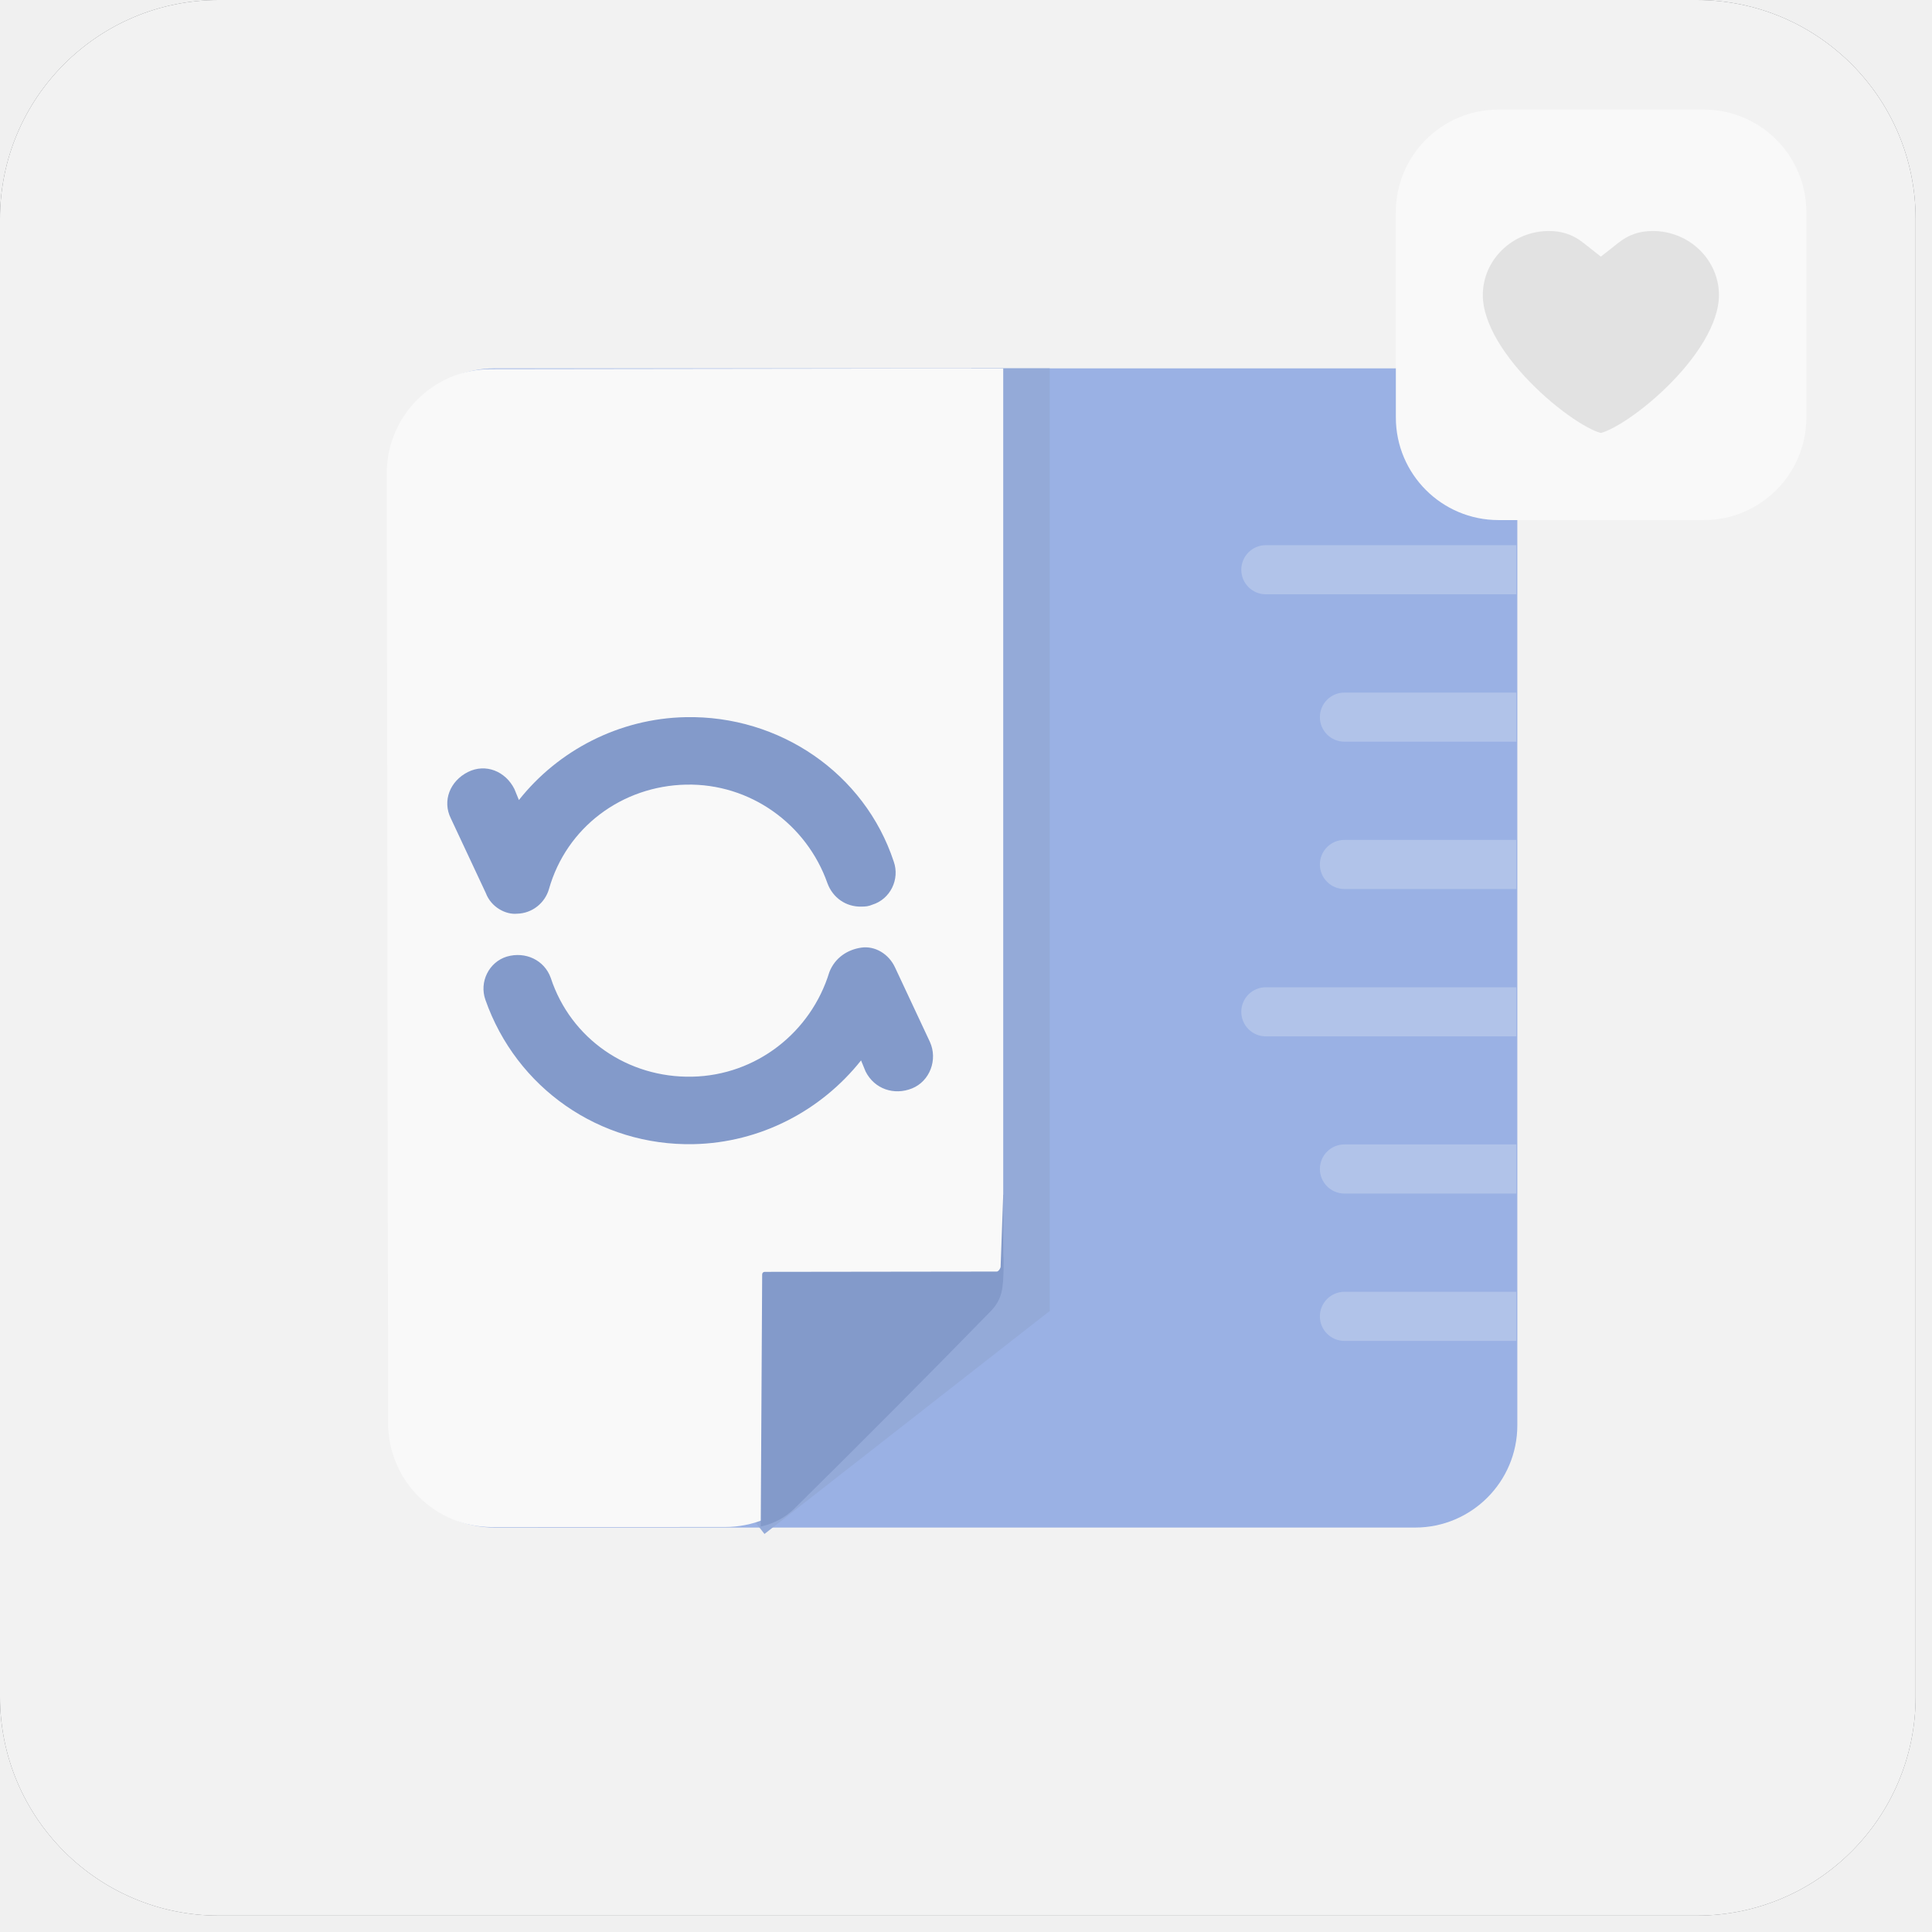
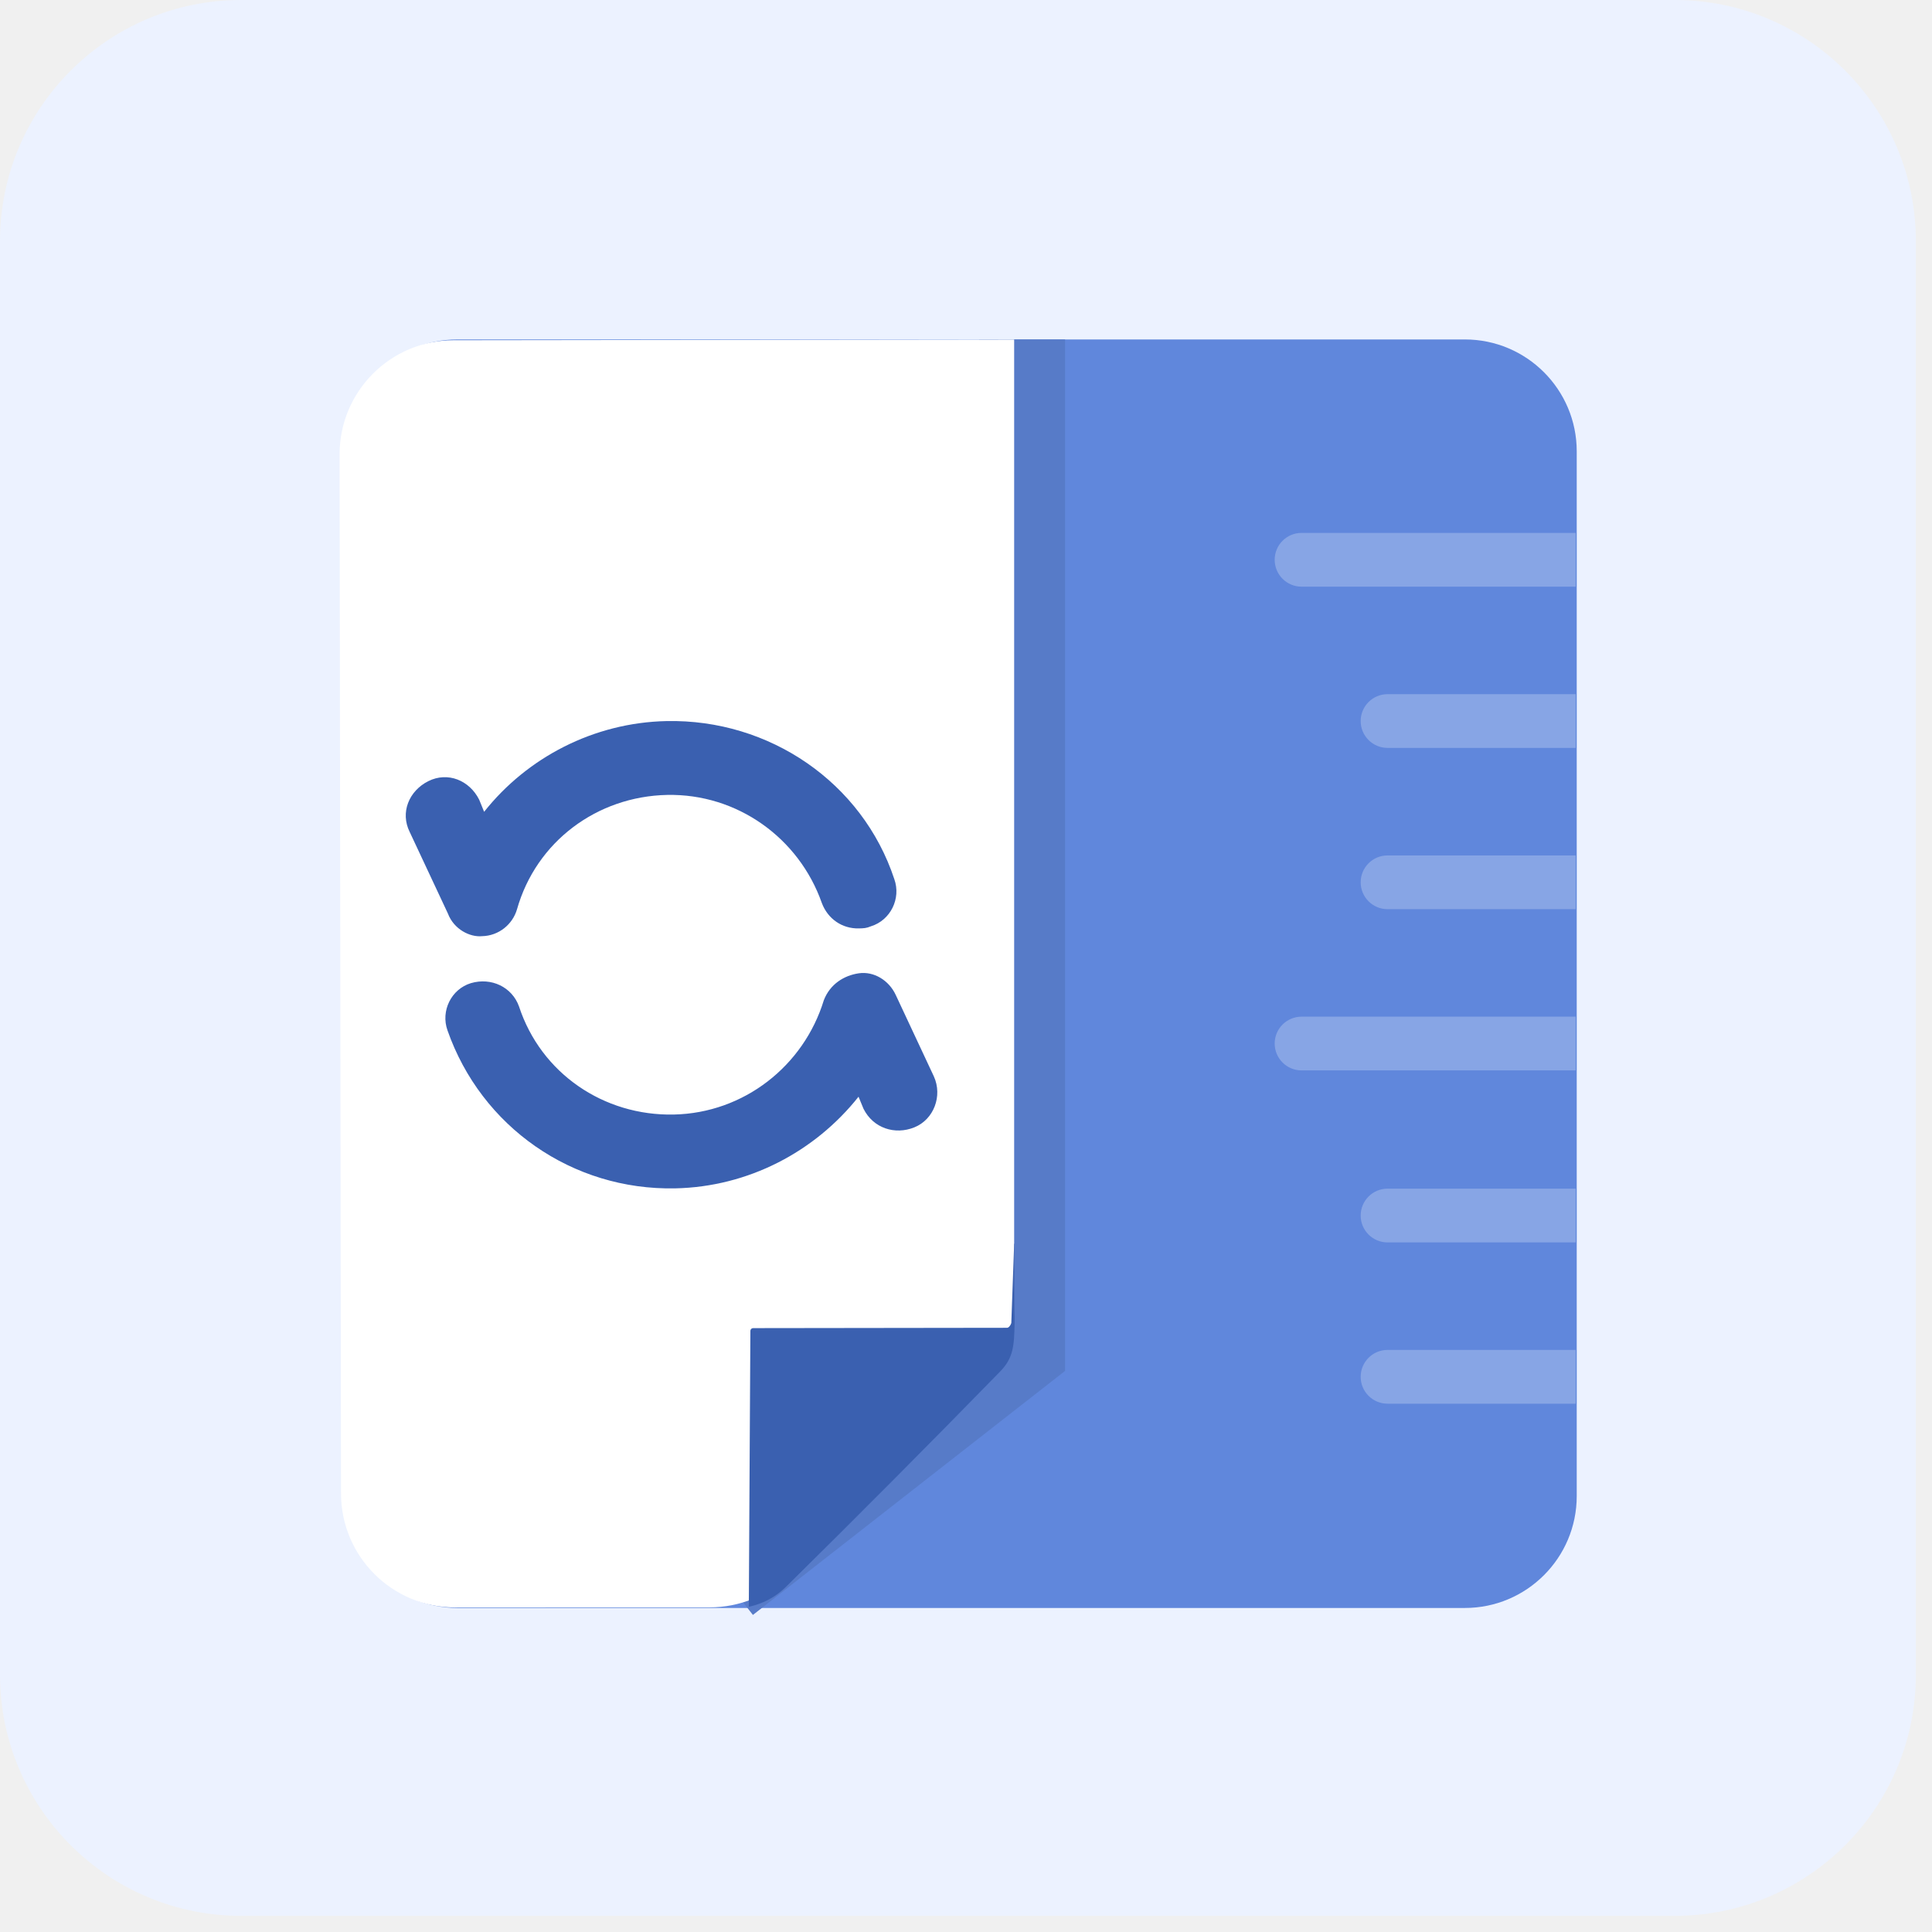
- <svg xmlns="http://www.w3.org/2000/svg" width="90" height="90" viewBox="0 0 90 90" fill="none">
-   <g opacity="0.6">
-     <g clip-path="url(#clip0_2268_5283)">
-       <rect width="89.237" height="89.237" rx="10.198" fill="#0D1218" />
-       <rect width="89.237" height="89.237" fill="#F4F4F4" />
-       <rect x="18.271" y="17.16" width="52.412" height="54" rx="4.765" fill="#6087DC" />
-       <path d="M34.485 70.016L47.07 60.177V17.16" stroke="#577BC8" stroke-width="3.661" />
-       <path d="M18.08 66.29C18.083 68.969 20.257 71.139 22.936 71.138L33.777 71.134C35.037 71.133 36.248 70.643 37.153 69.766L45.258 61.914C46.202 61 46.734 59.742 46.734 58.428L46.734 17.164L22.866 17.195C20.186 17.198 18.015 19.374 18.019 22.055L18.08 66.29Z" fill="white" />
-       <path d="M35.438 71.111C36.059 70.974 36.584 70.692 37.015 70.266C40.085 67.238 43.123 64.183 46.133 61.099C46.702 60.517 46.733 60.007 46.751 59.034L46.747 55.668C46.747 55.662 46.74 55.657 46.733 55.657C46.733 55.64 46.776 55.657 46.733 55.657L46.612 59.031C46.567 59.165 46.487 59.234 46.431 59.234L35.62 59.248C35.558 59.248 35.507 59.298 35.505 59.361L35.438 71.111Z" fill="#3A60B0" />
-       <path d="M70.637 25.396H58.968C58.336 25.396 57.824 25.909 57.824 26.541C57.824 27.172 58.336 27.685 58.968 27.685H70.637V25.396Z" fill="#87A5E5" />
-       <path d="M70.637 32.263H62.629C61.997 32.263 61.485 32.775 61.485 33.407C61.485 34.039 61.997 34.551 62.629 34.551H70.637V32.263Z" fill="#87A5E5" />
-       <path d="M70.637 53.312H62.629C61.997 53.312 61.485 53.824 61.485 54.456C61.485 55.087 61.997 55.6 62.629 55.6H70.637V53.312Z" fill="#87A5E5" />
-       <path d="M70.637 39.126H62.629C61.997 39.126 61.485 39.638 61.485 40.27C61.485 40.902 61.997 41.414 62.629 41.414H70.637V39.126Z" fill="#87A5E5" />
-       <path d="M70.637 45.99H58.968C58.336 45.99 57.824 46.502 57.824 47.134C57.824 47.766 58.336 48.278 58.968 48.278H70.637V45.99Z" fill="#87A5E5" />
-       <path d="M70.637 60.177H62.629C61.997 60.177 61.485 60.689 61.485 61.321C61.485 61.953 61.997 62.465 62.629 62.465H70.637V60.177Z" fill="#87A5E5" />
-       <path d="M22.63 41.599L21.005 38.13C20.59 37.303 20.969 36.379 21.797 35.964C22.625 35.549 23.548 35.928 23.963 36.756L24.173 37.269C25.997 34.963 28.833 33.471 31.938 33.408C36.316 33.318 40.274 36.022 41.633 40.133C41.928 40.963 41.469 41.888 40.639 42.143C40.441 42.227 40.322 42.23 40.123 42.234C39.406 42.248 38.8 41.823 38.548 41.152C37.575 38.386 34.948 36.49 31.963 36.551C28.977 36.613 26.389 38.536 25.572 41.419C25.387 42.059 24.799 42.549 24.083 42.564C23.566 42.614 22.882 42.27 22.63 41.599ZM43.319 48.536L41.694 45.067C41.403 44.436 40.758 44.051 40.122 44.144C39.487 44.237 38.898 44.607 38.633 45.289C37.775 48.093 35.228 50.095 32.243 50.156C29.257 50.218 26.592 48.402 25.657 45.556C25.362 44.726 24.477 44.307 23.606 44.563C22.775 44.819 22.317 45.744 22.612 46.574C24.051 50.683 27.929 53.389 32.307 53.299C35.412 53.235 38.248 51.744 40.111 49.398L40.321 49.911C40.736 50.738 41.658 51.037 42.487 50.702C43.316 50.366 43.694 49.364 43.319 48.536Z" fill="#3A60B0" />
-       <rect x="65.024" y="5.105" width="19.122" height="19.122" rx="4.781" fill="white" />
-       <path d="M76.992 10.324C78.942 10.324 80.512 11.87 80.512 13.748C80.512 14.493 80.231 15.296 79.756 16.101C79.283 16.902 78.632 17.677 77.935 18.357C77.238 19.037 76.504 19.611 75.874 20.012C75.559 20.212 75.275 20.364 75.041 20.466C74.795 20.572 74.643 20.605 74.574 20.605C74.506 20.605 74.353 20.572 74.107 20.466C73.873 20.364 73.59 20.212 73.274 20.012C72.644 19.611 71.911 19.037 71.214 18.357C70.516 17.677 69.866 16.902 69.393 16.101C68.918 15.296 68.638 14.492 68.638 13.748C68.638 11.87 70.207 10.324 72.156 10.324C72.781 10.324 73.323 10.483 73.817 10.813L74.026 10.966L74.304 11.185L74.574 11.398L74.845 11.185L75.122 10.966C75.672 10.532 76.276 10.324 76.992 10.324Z" fill="#D9D9D9" stroke="white" stroke-width="0.874" />
-     </g>
+ <svg xmlns="http://www.w3.org/2000/svg" width="53" height="53" viewBox="0 0 53 53" fill="none">
+   <g clip-path="url(#clip0_1896_1538)">
+     <rect width="52.557" height="52.557" rx="6.618" fill="#ECF2FF" />
+     <rect x="9.478" y="9.312" width="33.776" height="34.799" rx="3.07" fill="#6087DC" />
+     <path d="M19.928 43.373L28.038 37.033V9.312" stroke="#577BC8" stroke-width="2.359" />
+     <path d="M9.355 40.973C9.358 42.699 10.758 44.097 12.484 44.096L19.471 44.094C20.283 44.094 21.063 43.778 21.646 43.213L26.87 38.152C27.478 37.563 27.821 36.753 27.821 35.906L27.821 9.314L12.44 9.334C10.712 9.336 9.314 10.739 9.316 12.466L9.355 40.973Z" fill="white" />
+     <path d="M20.542 44.079C20.942 43.991 21.28 43.809 21.558 43.534C23.537 41.583 25.495 39.614 27.434 37.627C27.801 37.252 27.821 36.923 27.833 36.296L27.83 34.127C27.83 34.123 27.825 34.12 27.821 34.12C27.821 34.109 27.848 34.12 27.821 34.12L27.743 36.294C27.714 36.38 27.662 36.425 27.626 36.425L20.66 36.434C20.619 36.434 20.586 36.467 20.585 36.507L20.542 44.079Z" fill="#3A60B0" />
+     <path d="M43.225 14.619H35.705C35.298 14.619 34.968 14.949 34.968 15.356C34.968 15.764 35.298 16.094 35.705 16.094H43.225V14.619Z" fill="#87A5E5" />
+     <path d="M43.225 19.043H38.064C37.657 19.043 37.327 19.373 37.327 19.78C37.327 20.187 37.657 20.517 38.064 20.517H43.225V19.043Z" fill="#87A5E5" />
+     <path d="M43.225 32.608H38.064C37.657 32.608 37.327 32.938 37.327 33.346C37.327 33.753 37.657 34.083 38.064 34.083H43.225V32.608Z" fill="#87A5E5" />
+     <path d="M43.225 23.467H38.064C37.657 23.467 37.327 23.797 37.327 24.204C37.327 24.611 37.657 24.941 38.064 24.941H43.225V23.467Z" fill="#87A5E5" />
+     <path d="M43.225 27.89H35.705C35.298 27.89 34.968 28.22 34.968 28.627C34.968 29.034 35.298 29.364 35.705 29.364H43.225V27.89Z" fill="#87A5E5" />
+     <path d="M43.225 37.032H38.064C37.657 37.032 37.327 37.362 37.327 37.77C37.327 38.177 37.657 38.507 38.064 38.507H43.225V37.032Z" fill="#87A5E5" />
+     <path d="M12.287 25.06L11.24 22.825C10.973 22.291 11.217 21.697 11.75 21.429C12.284 21.162 12.879 21.406 13.146 21.939L13.281 22.27C14.457 20.784 16.285 19.823 18.285 19.781C21.107 19.723 23.657 21.466 24.533 24.116C24.724 24.65 24.428 25.246 23.892 25.411C23.765 25.465 23.688 25.466 23.56 25.469C23.098 25.479 22.708 25.205 22.545 24.772C21.918 22.989 20.225 21.768 18.301 21.807C16.378 21.847 14.71 23.087 14.183 24.944C14.063 25.357 13.685 25.672 13.223 25.682C12.89 25.714 12.45 25.493 12.287 25.06ZM25.619 29.53L24.573 27.295C24.385 26.889 23.969 26.64 23.56 26.7C23.15 26.76 22.77 26.999 22.6 27.438C22.047 29.245 20.405 30.535 18.482 30.575C16.558 30.614 14.84 29.444 14.238 27.61C14.047 27.076 13.477 26.805 12.916 26.971C12.381 27.135 12.085 27.731 12.276 28.266C13.203 30.914 15.702 32.658 18.523 32.6C20.524 32.559 22.352 31.598 23.552 30.086L23.688 30.416C23.955 30.95 24.549 31.142 25.084 30.926C25.618 30.71 25.861 30.064 25.619 29.53Z" fill="#3A60B0" />
  </g>
  <defs>
-     <clipPath id="clip0_2268_5283">
-       <rect width="89.237" height="89.237" rx="10.198" fill="white" />
+     <clipPath id="clip0_1896_1538">
+       <rect width="52.557" height="52.557" rx="6.007" fill="white" />
    </clipPath>
  </defs>
</svg>
